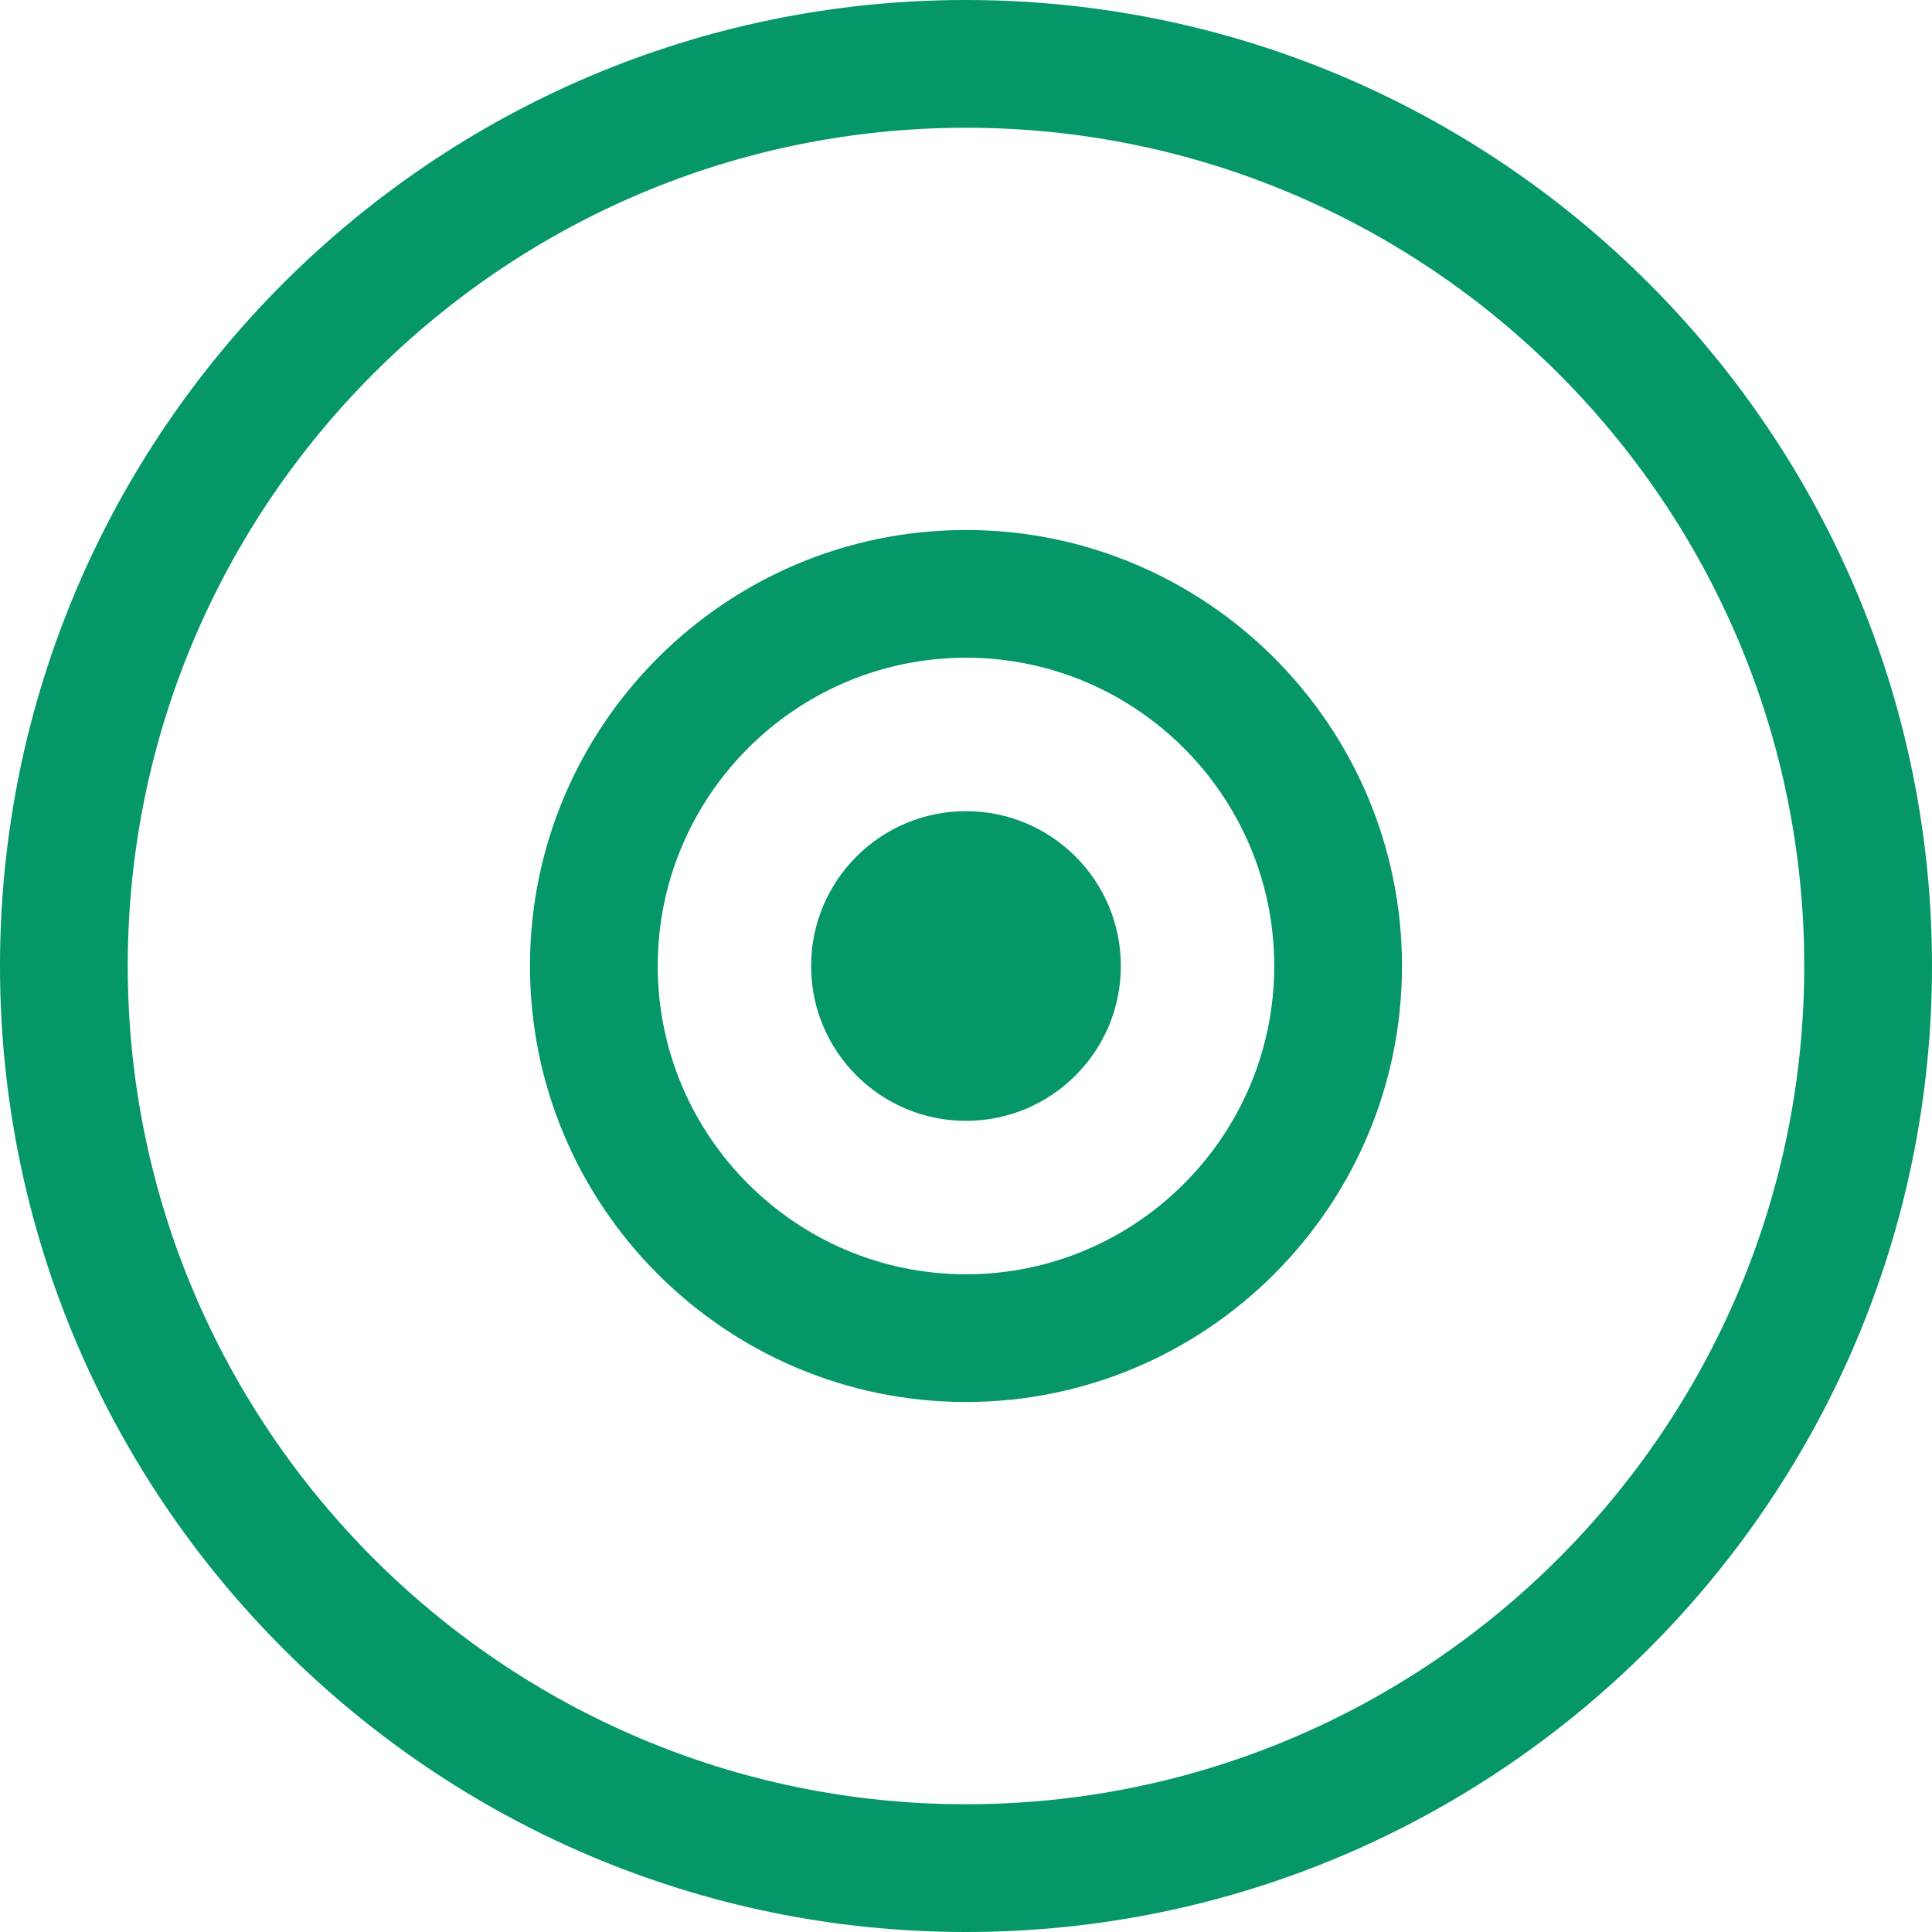
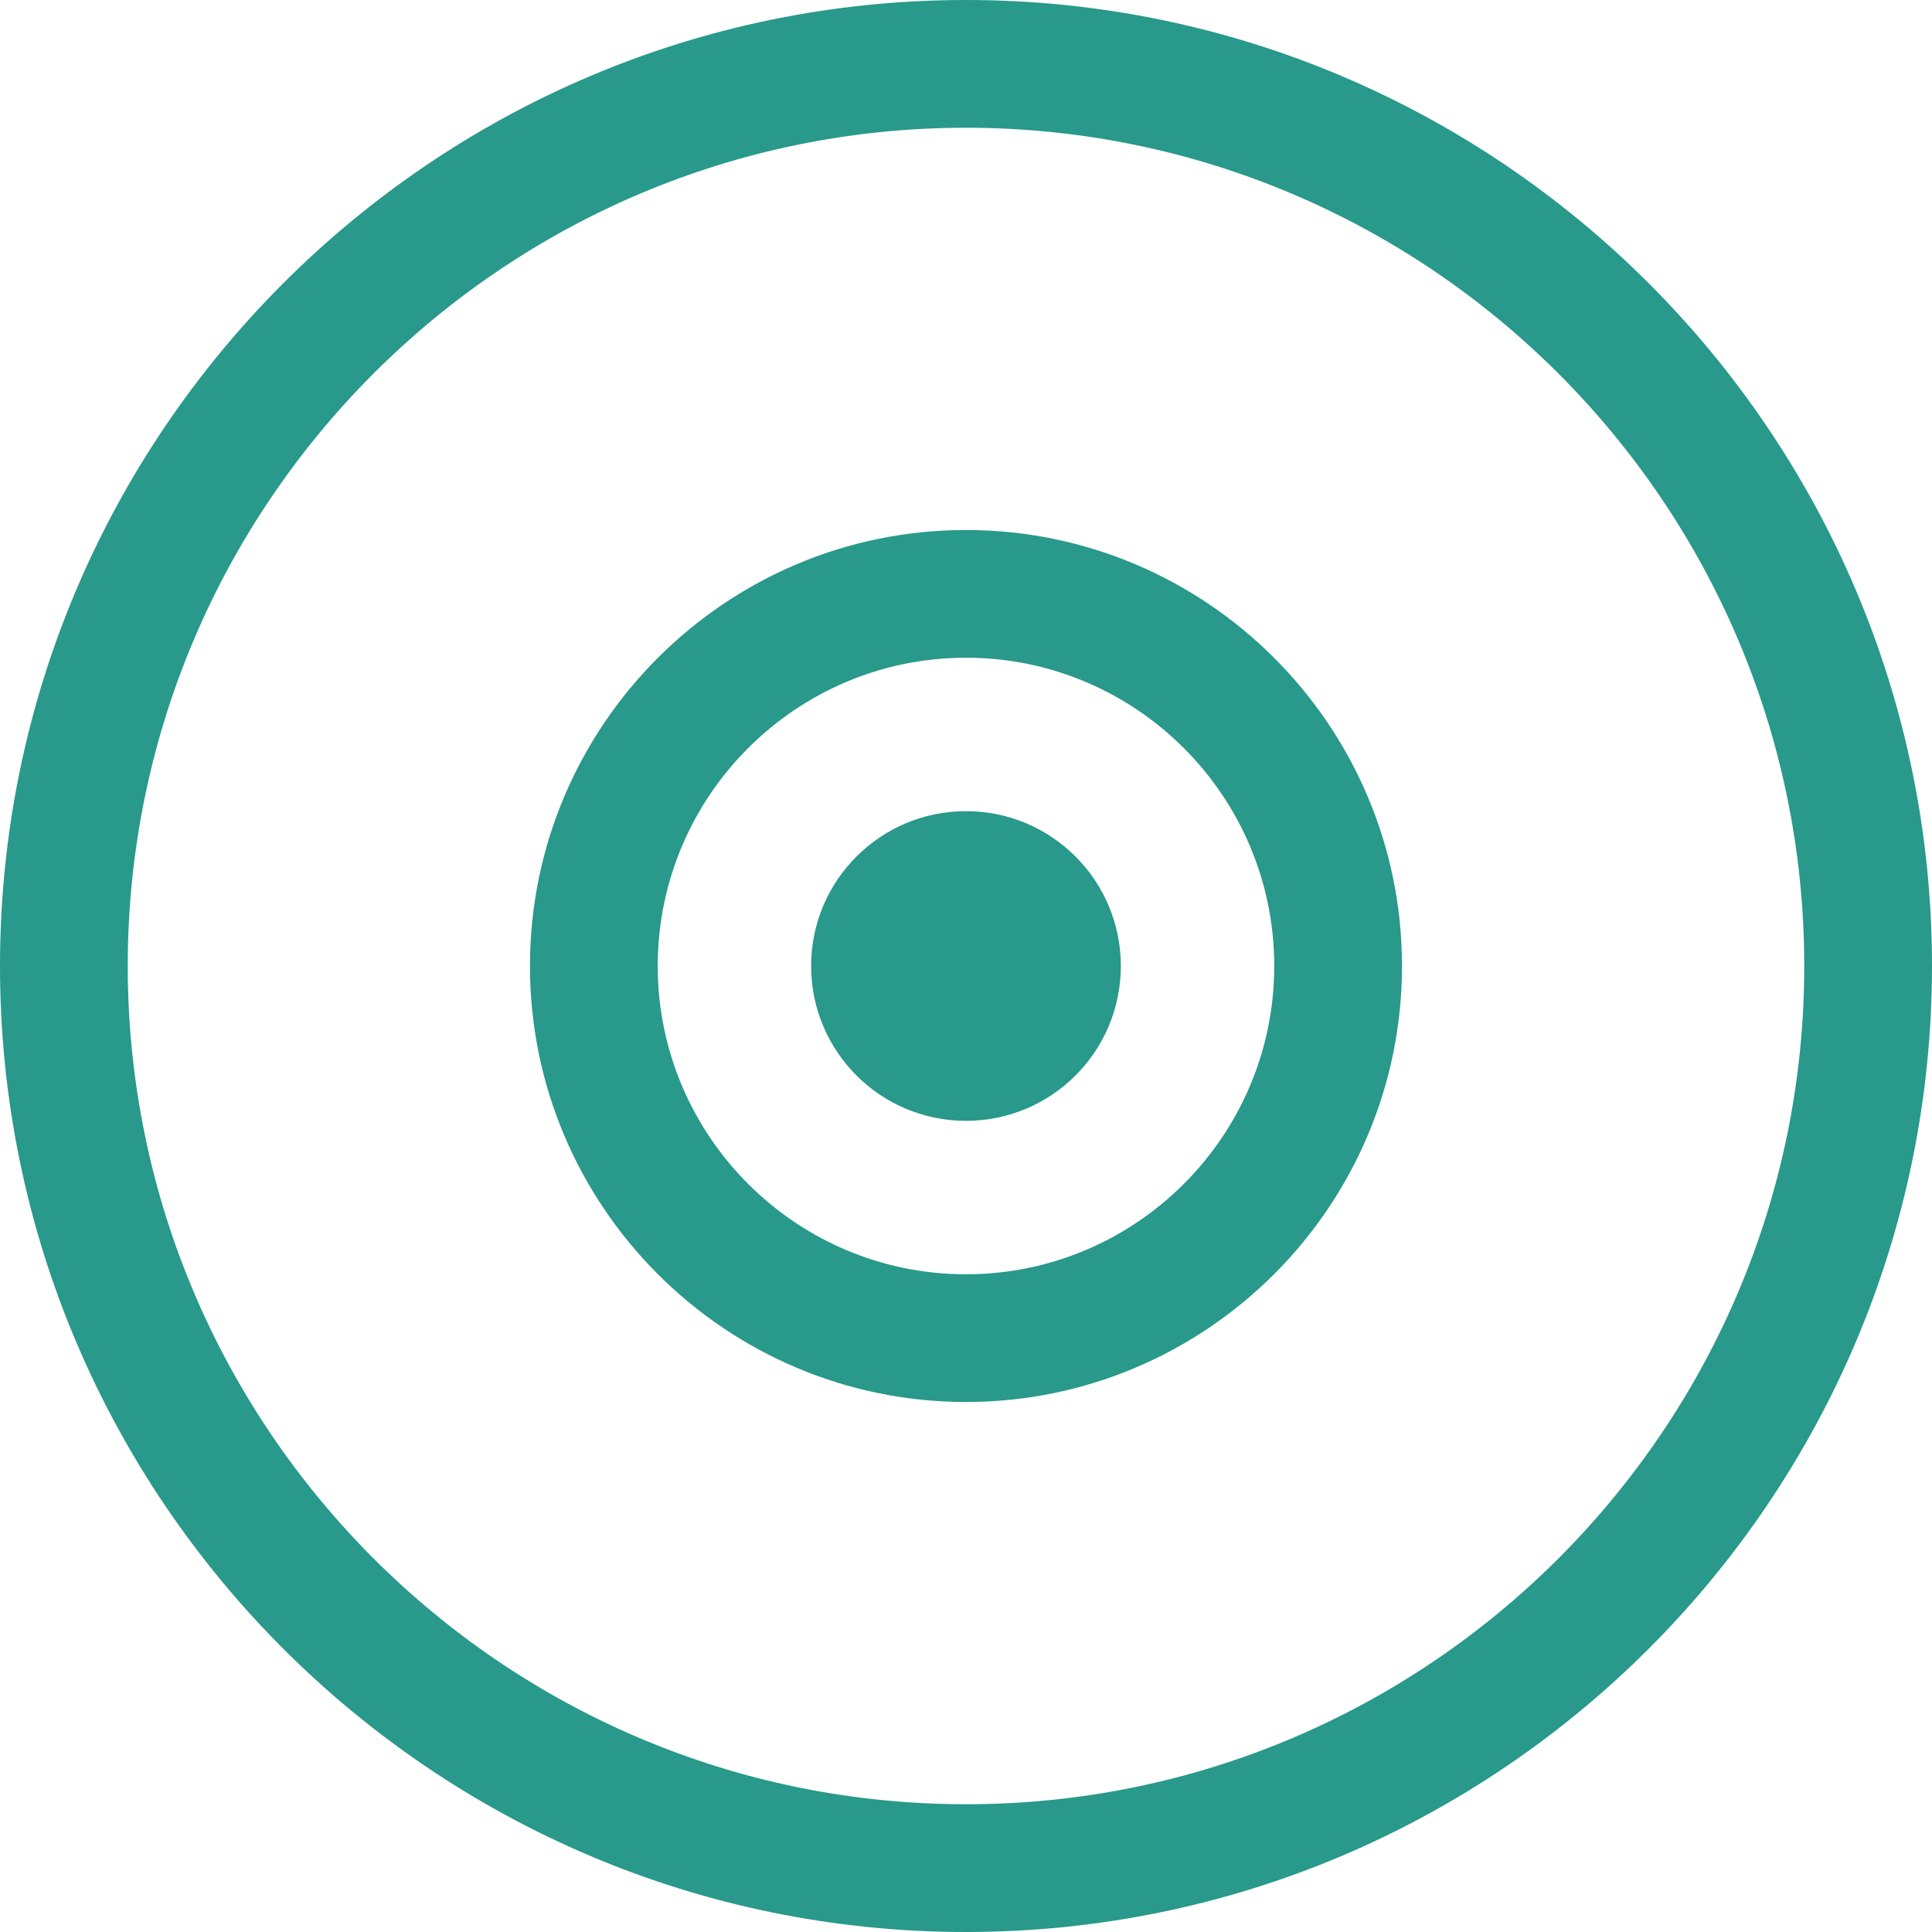
<svg xmlns="http://www.w3.org/2000/svg" width="48px" height="48px" viewBox="0 0 48 48" version="1.1">
  <g id="Page-1" stroke="none" stroke-width="1" fill="none" fill-rule="evenodd">
-     <g id="Home-page-6" transform="translate(-380, -2298)" fill="#059669" fill-rule="nonzero">
+     <g id="Home-page-6" transform="translate(-380, -2298)" fill="#28998B" fill-rule="nonzero">
      <path d="M403.999,2298 C390.766,2298 380,2308.767 380,2322 C380,2335.233 390.766,2346 403.999,2346 C417.233,2346 428,2335.233 428,2322 C428,2308.767 417.233,2298 403.999,2298 Z M403.999,2342.826 C392.516,2342.826 383.174,2333.484 383.174,2321.999 C383.174,2310.516 392.515,2301.174 403.999,2301.174 C415.483,2301.174 424.826,2310.516 424.826,2322 C424.826,2333.484 415.483,2342.826 403.999,2342.826 Z M403.999,2311.168 C398.027,2311.168 393.167,2316.028 393.167,2322 C393.167,2327.973 398.027,2332.832 403.999,2332.832 C409.972,2332.832 414.832,2327.973 414.832,2322 C414.832,2316.027 409.972,2311.168 403.999,2311.168 Z M403.999,2329.659 C399.776,2329.659 396.341,2326.223 396.341,2322 C396.341,2317.777 399.776,2314.342 403.999,2314.341 C408.223,2314.341 411.658,2317.777 411.658,2322 C411.658,2326.223 408.223,2329.659 403.999,2329.659 Z M404,2325.847 C406.125,2325.847 407.847,2324.125 407.847,2322 C407.847,2319.875 406.125,2318.153 404,2318.153 C401.875,2318.153 400.152,2319.875 400.152,2322 C400.152,2324.125 401.875,2325.847 404,2325.847 Z" id="ic-new-process-discover" />
    </g>
  </g>
</svg>
